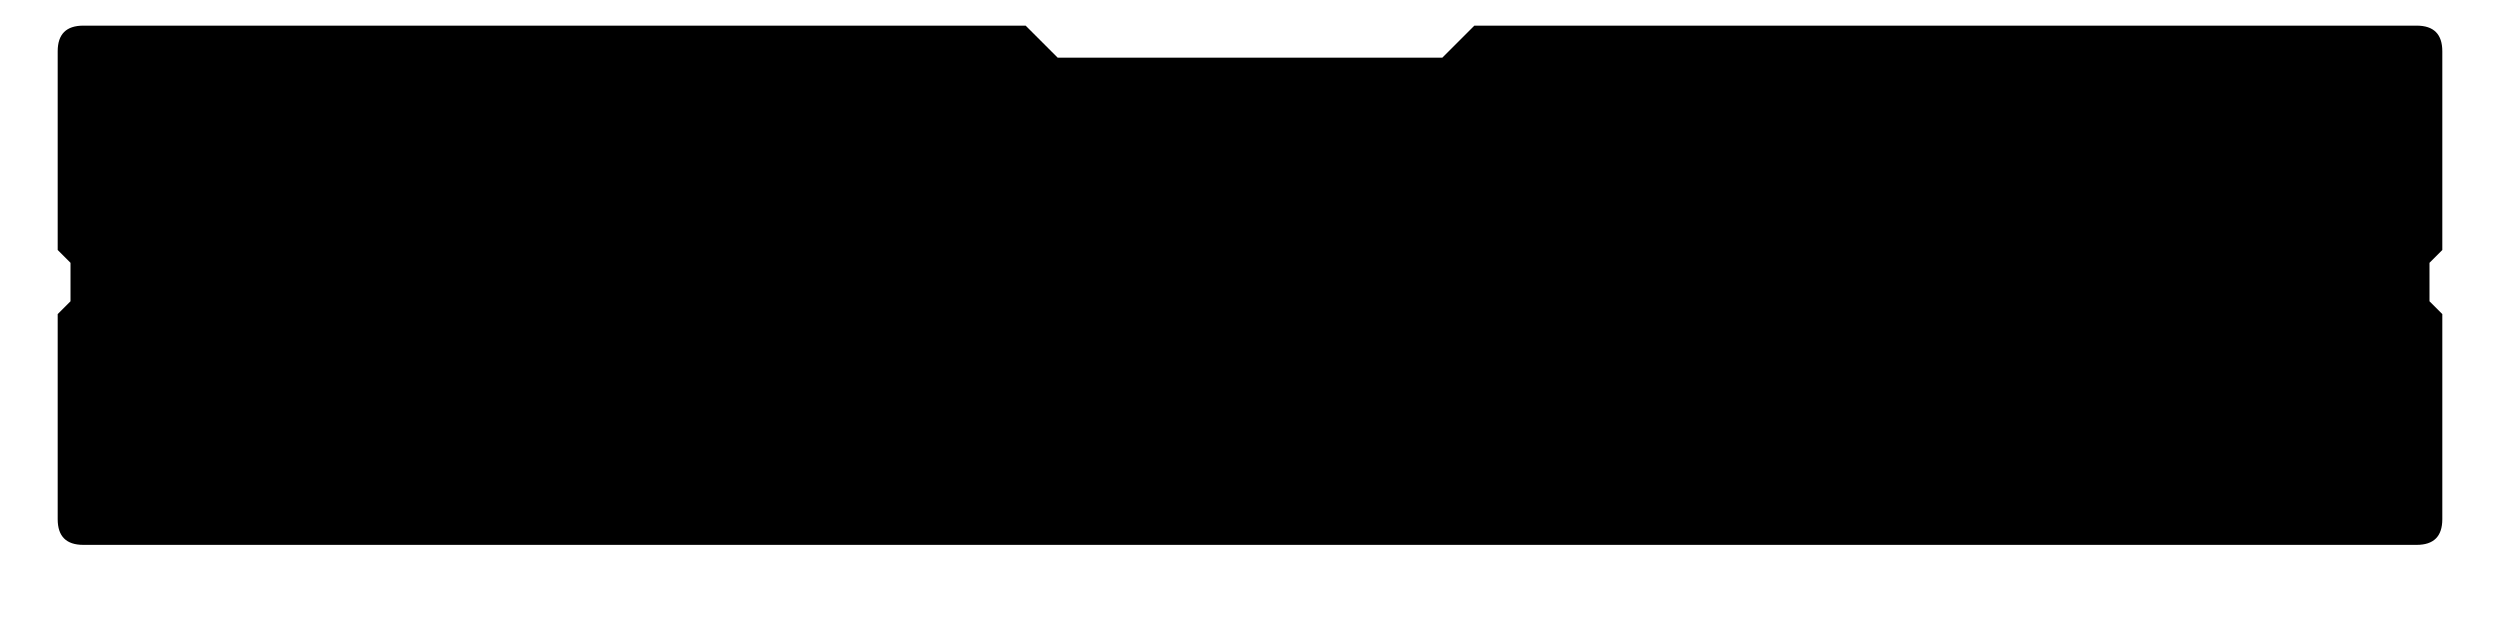
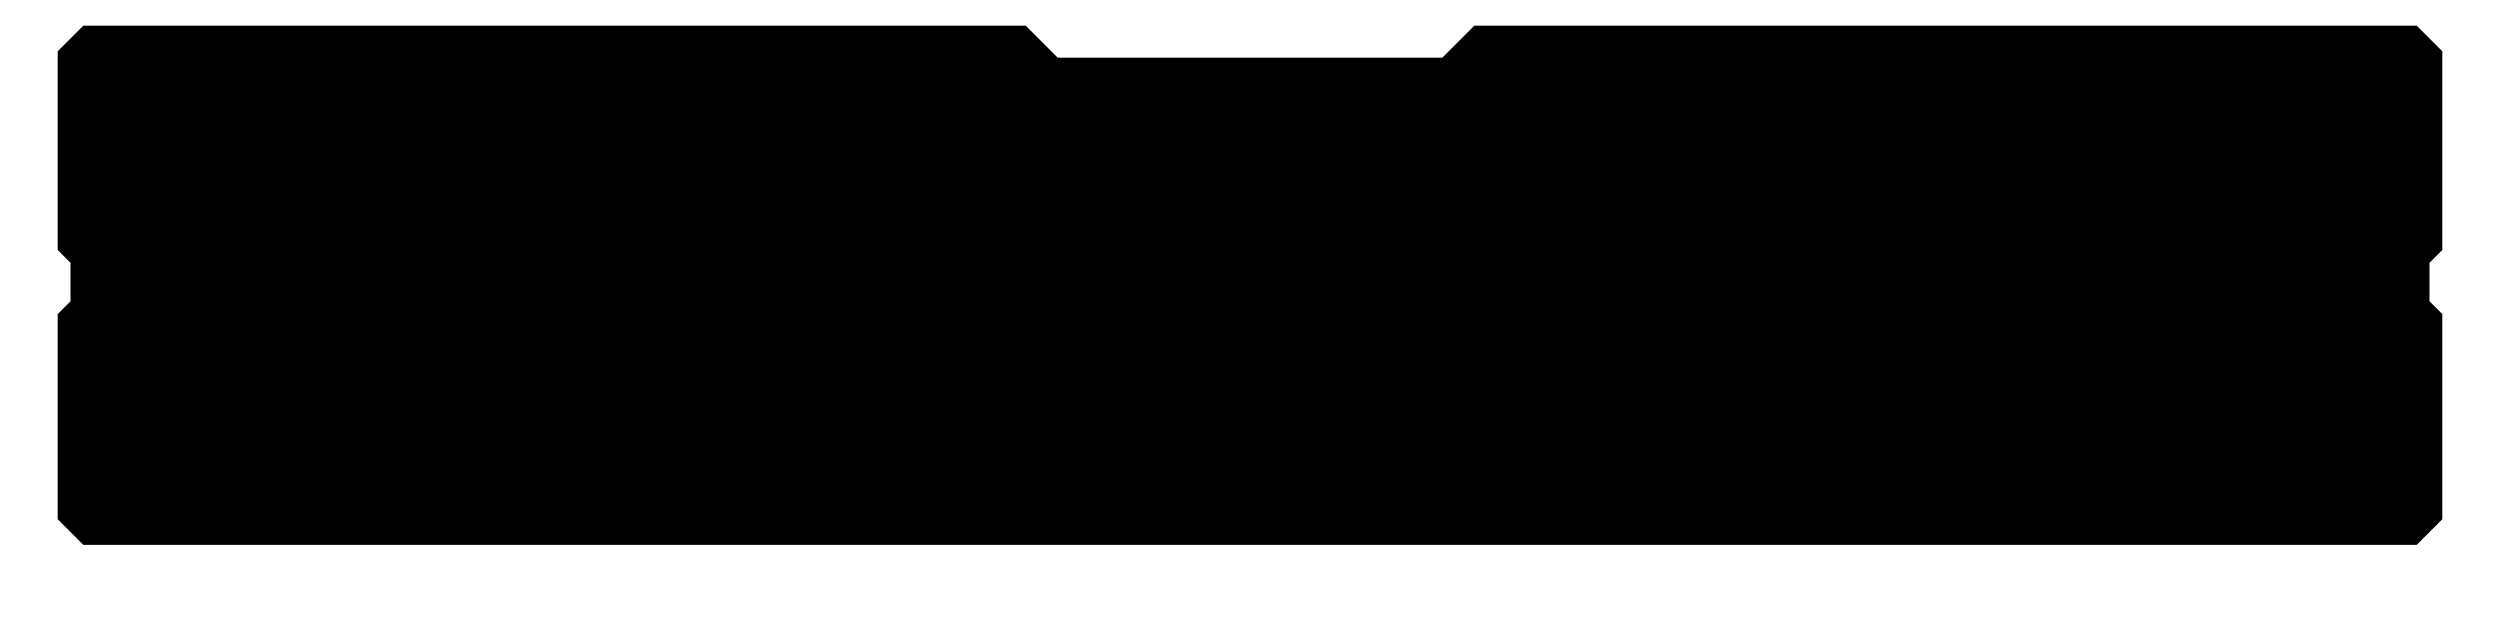
<svg xmlns="http://www.w3.org/2000/svg" preserveAspectRatio="none" width="390" height="99" viewBox="0 0 390 99">
-   <path fill="#000" d="M13 4 H160 L165 9 H225 L230 4 H377 Q381 4 381 8 V39 L379 41 V47 L381 49 V81 Q381 85 377 85 H13 Q9 85 9 81 V49 L11 47 V41 L9 39 V8 Q9 4 13 4 Z" />
+   <path fill="#000" d="M13 4 H160 L165 9 H225 L230 4 H377 L381 8 V39 L379 41 V47 L381 49 V81 L377 85 H13 L9 81 V49 L11 47 V41 L9 39 V8 L13 4 Z" />
</svg>
